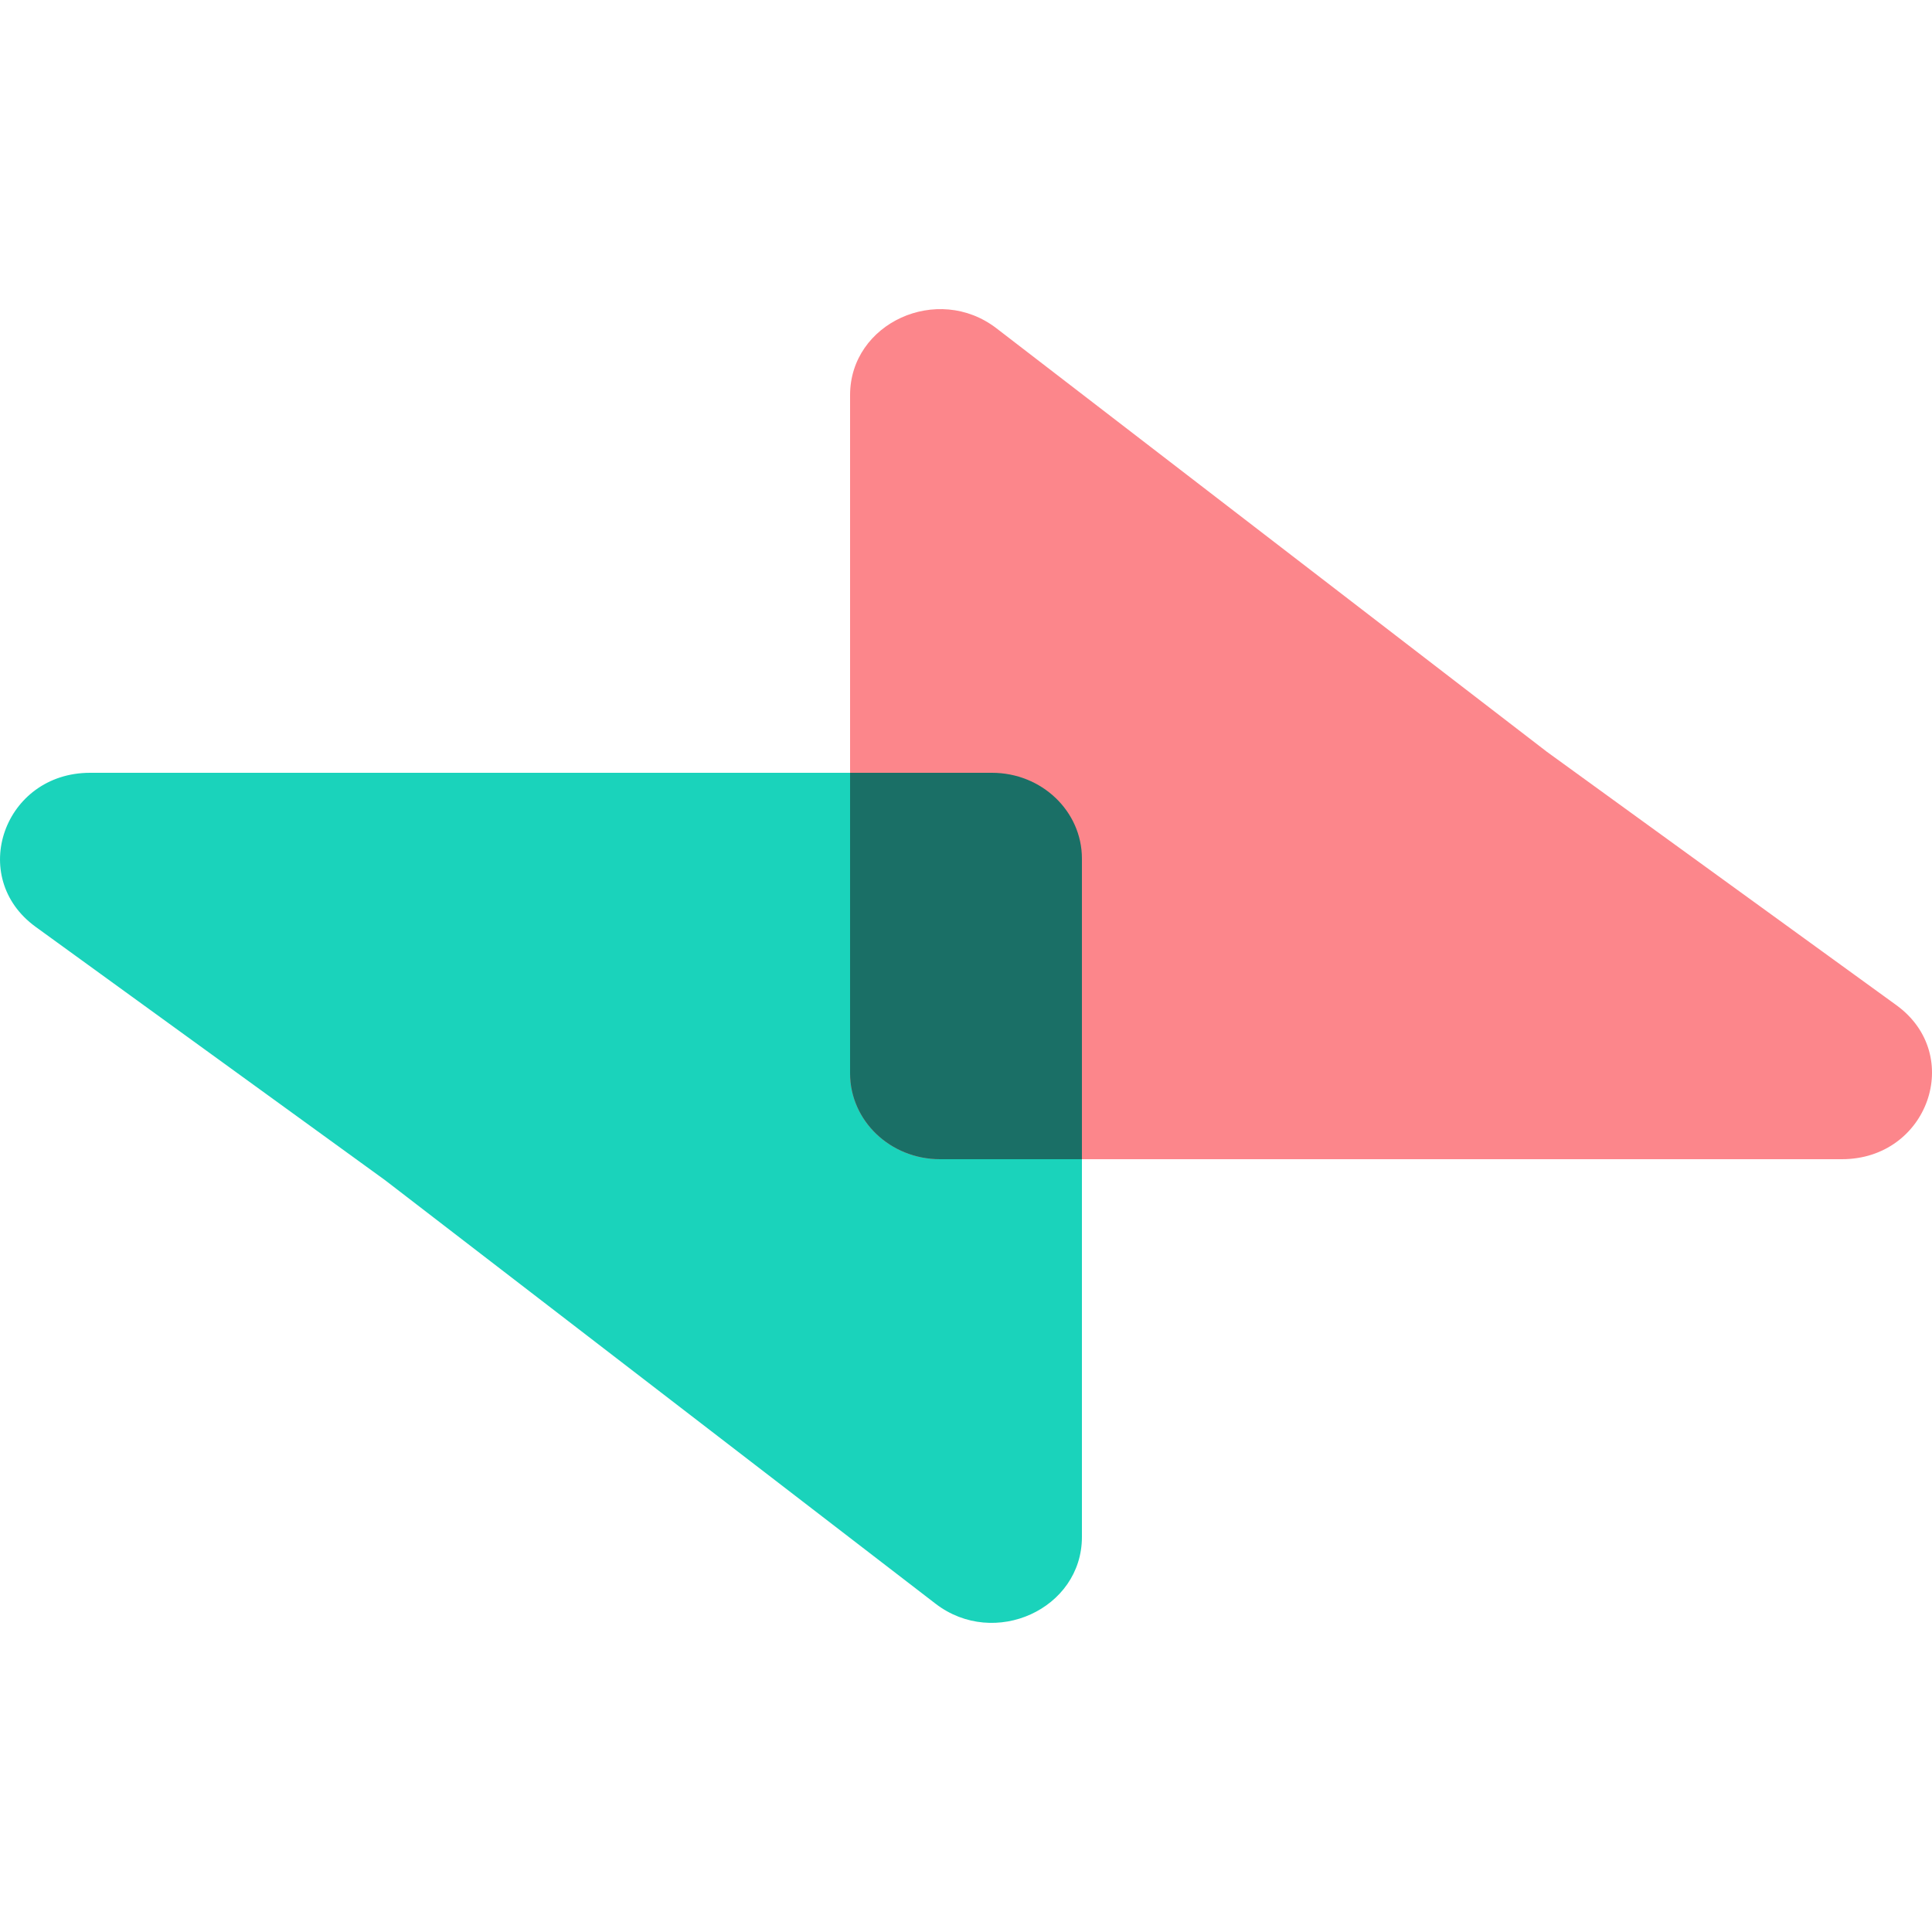
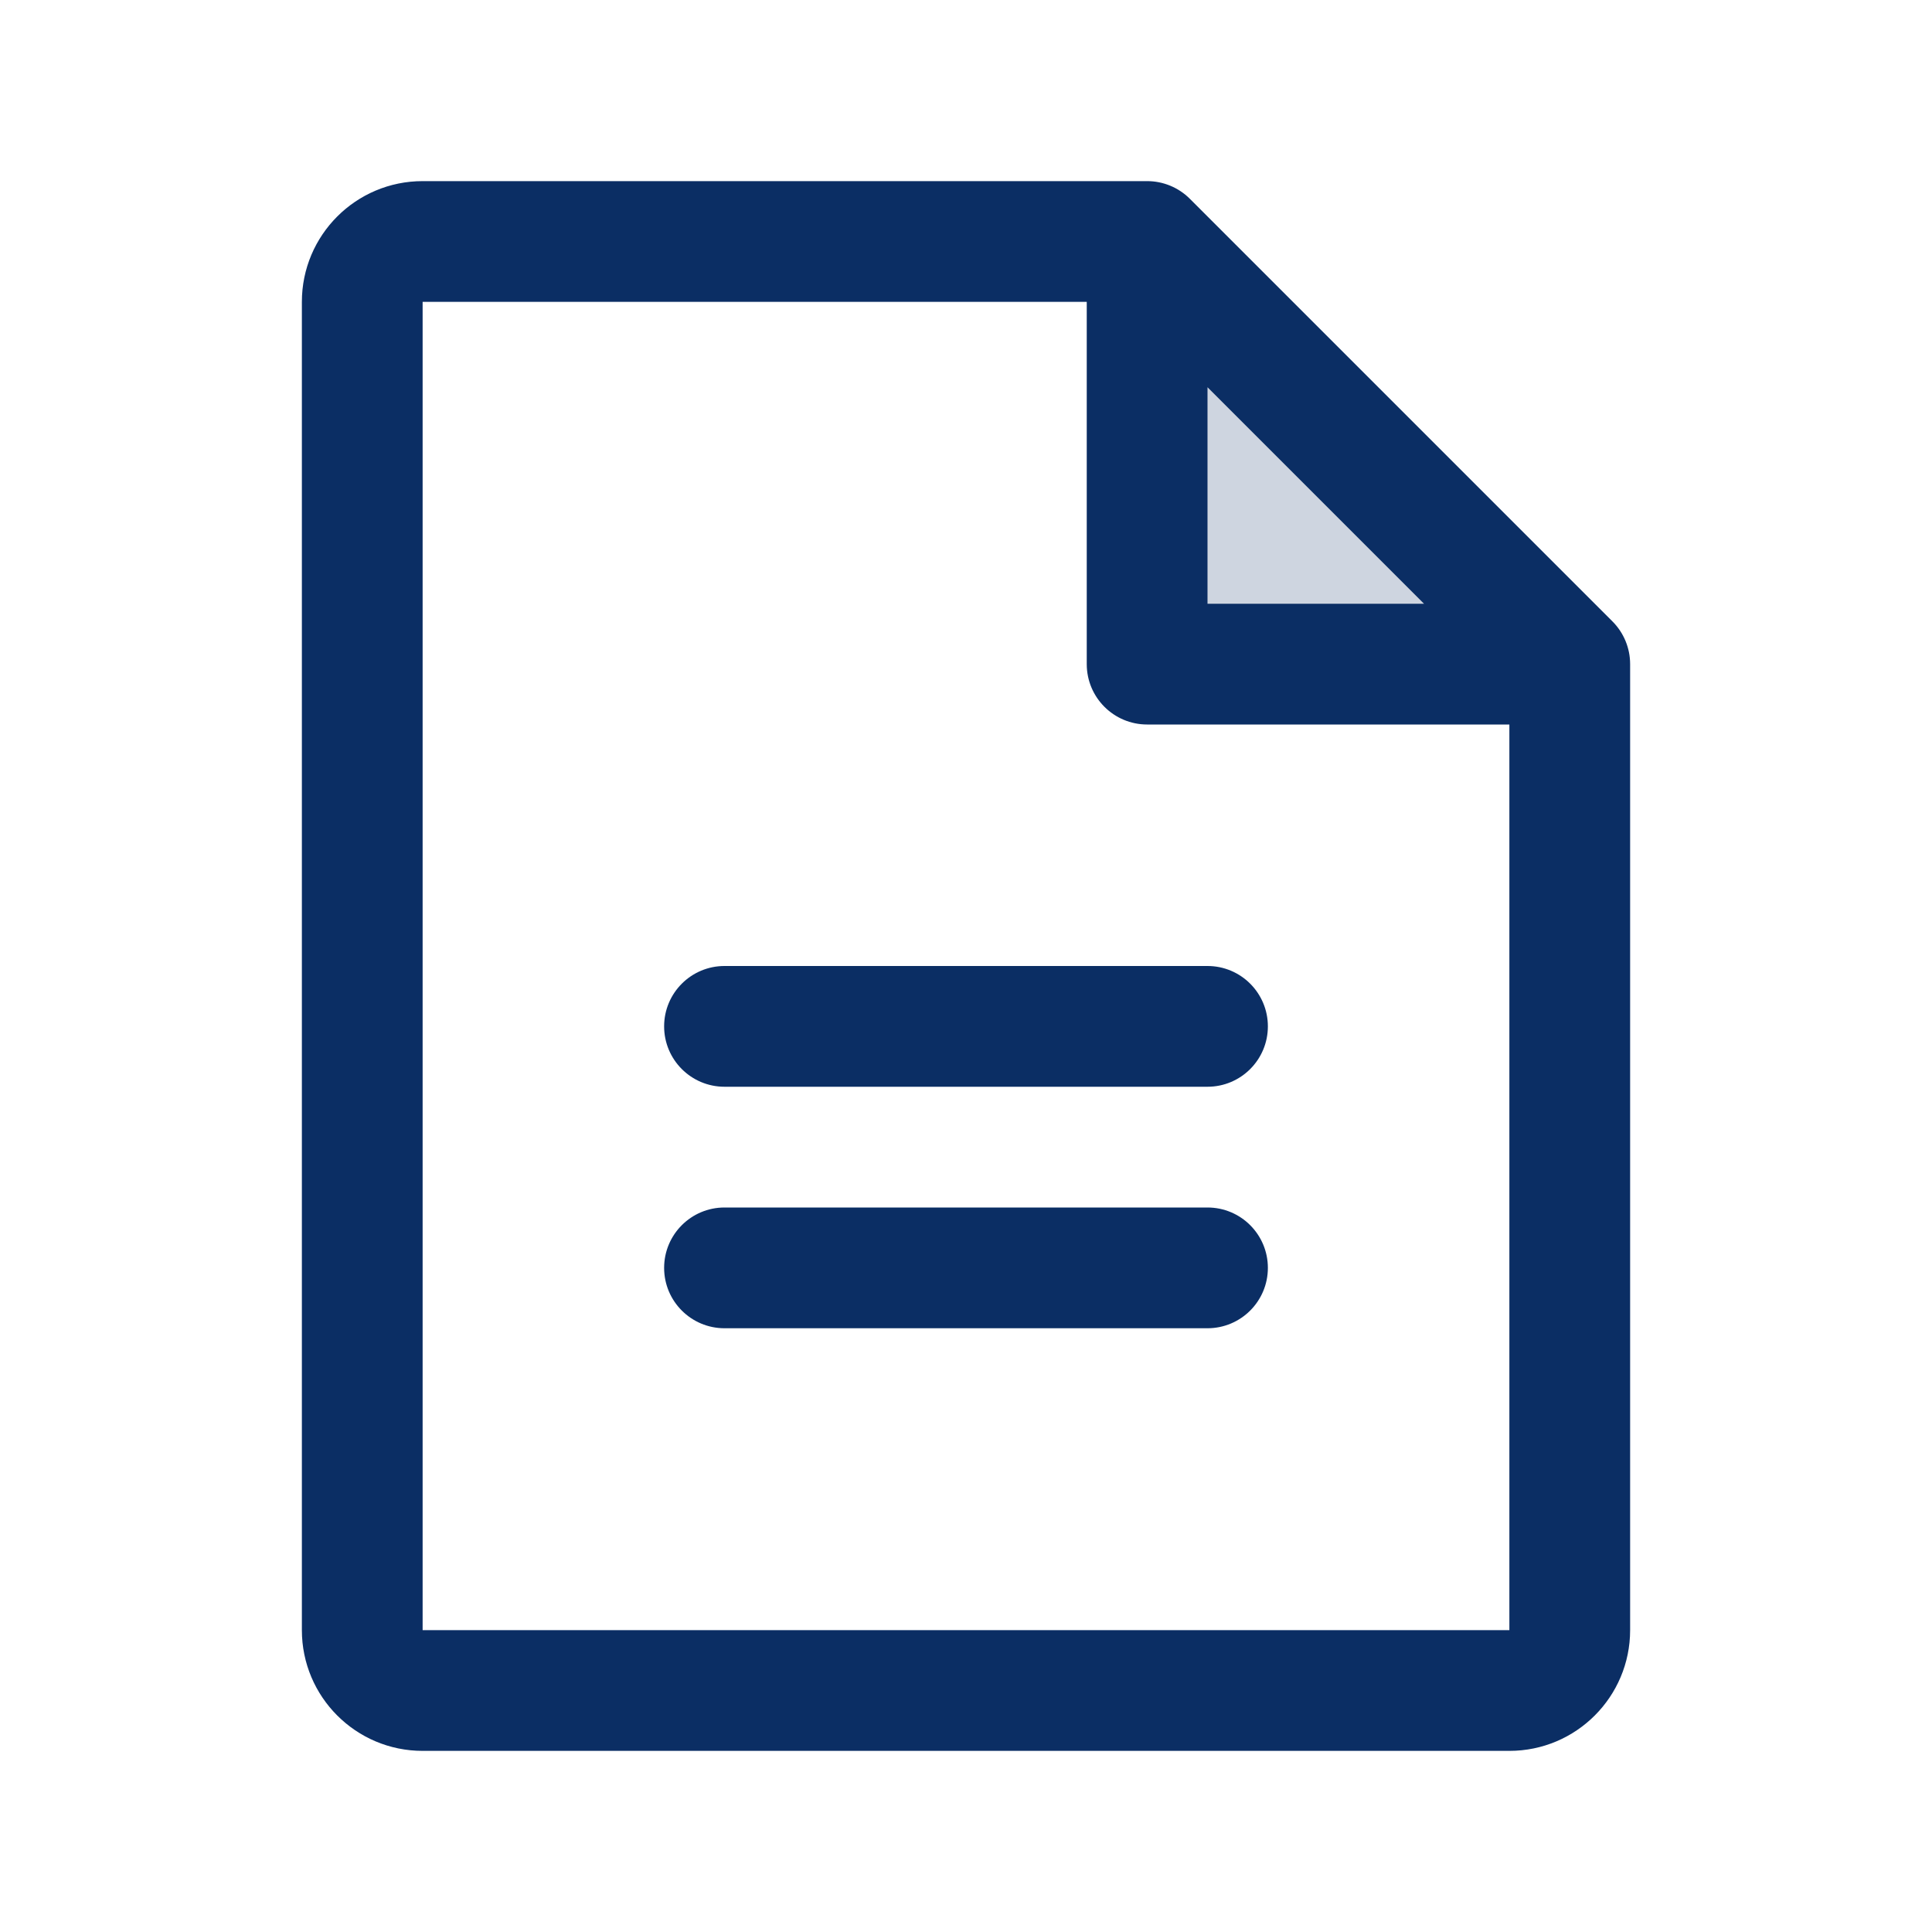
- <svg xmlns="http://www.w3.org/2000/svg" width="50" height="50" viewBox="0 0 50 50">
-   <path d="M.923 23.987C-.85 22.701.103 20 2.331 20h23.342c1.285 0 2.327.994 2.327 2.22v17.556c0 1.865-2.265 2.899-3.788 1.728L9.967 30.544.923 23.987Z" fill="#1AD3BB" />
-   <path d="M49.077 26.013c1.774 1.286.82 3.987-1.408 3.987H24.327C23.042 30 22 29.006 22 27.78V10.224c0-1.865 2.265-2.899 3.788-1.728l14.245 10.96 9.044 6.557Z" fill="#FC868B" />
-   <path d="M22 20h3.673c1.285 0 2.327.994 2.327 2.22V30h-3.673C23.042 30 22 29.006 22 27.78V20Z" fill="#1A6F66" />
+ <svg xmlns="http://www.w3.org/2000/svg" viewBox="0 0 256 256" fill="#0B2E64">
+   <path d="M208,88H152V32Z" opacity="0.2" />
+   <path d="M213.66,82.34l-56-56A8,8,0,0,0,152,24H56A16,16,0,0,0,40,40V216a16,16,0,0,0,16,16H200a16,16,0,0,0,16-16V88A8,8,0,0,0,213.66,82.34ZM160,51.31,188.69,80H160ZM200,216H56V40h88V88a8,8,0,0,0,8,8h48V216Zm-32-80a8,8,0,0,1-8,8H96a8,8,0,0,1,0-16h64A8,8,0,0,1,168,136Zm0,32a8,8,0,0,1-8,8H96a8,8,0,0,1,0-16h64A8,8,0,0,1,168,168Z" />
</svg>
